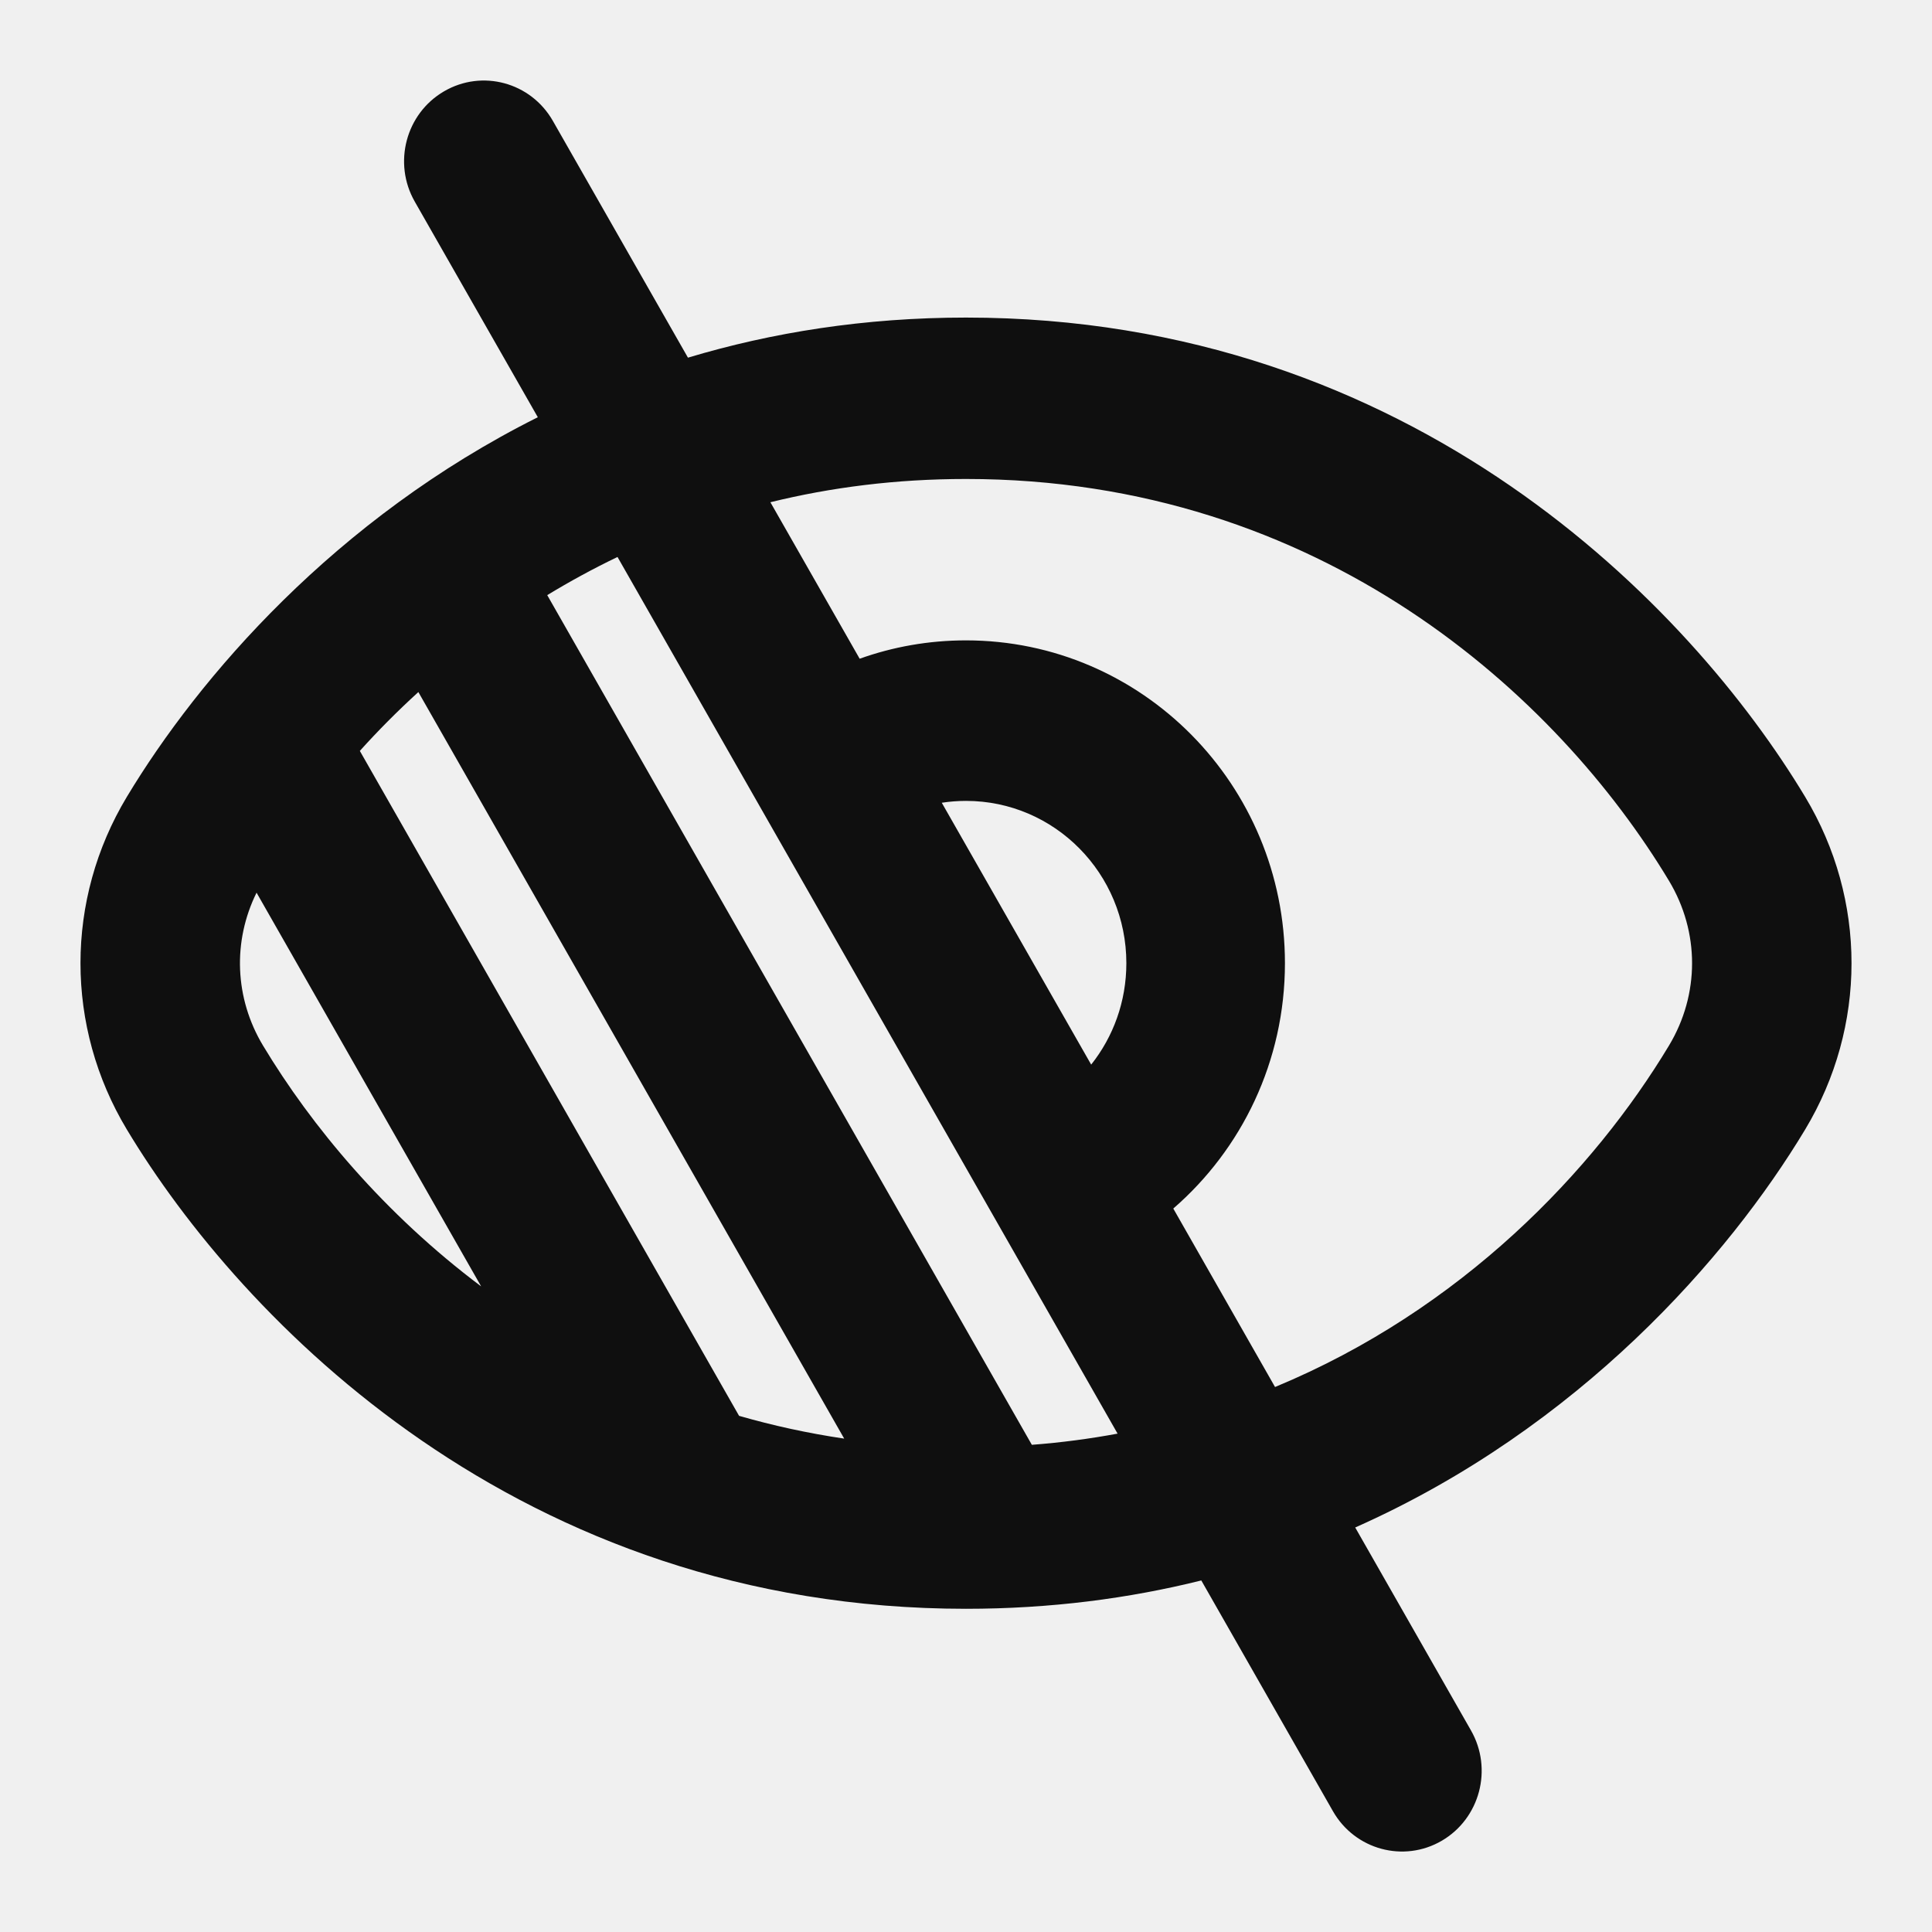
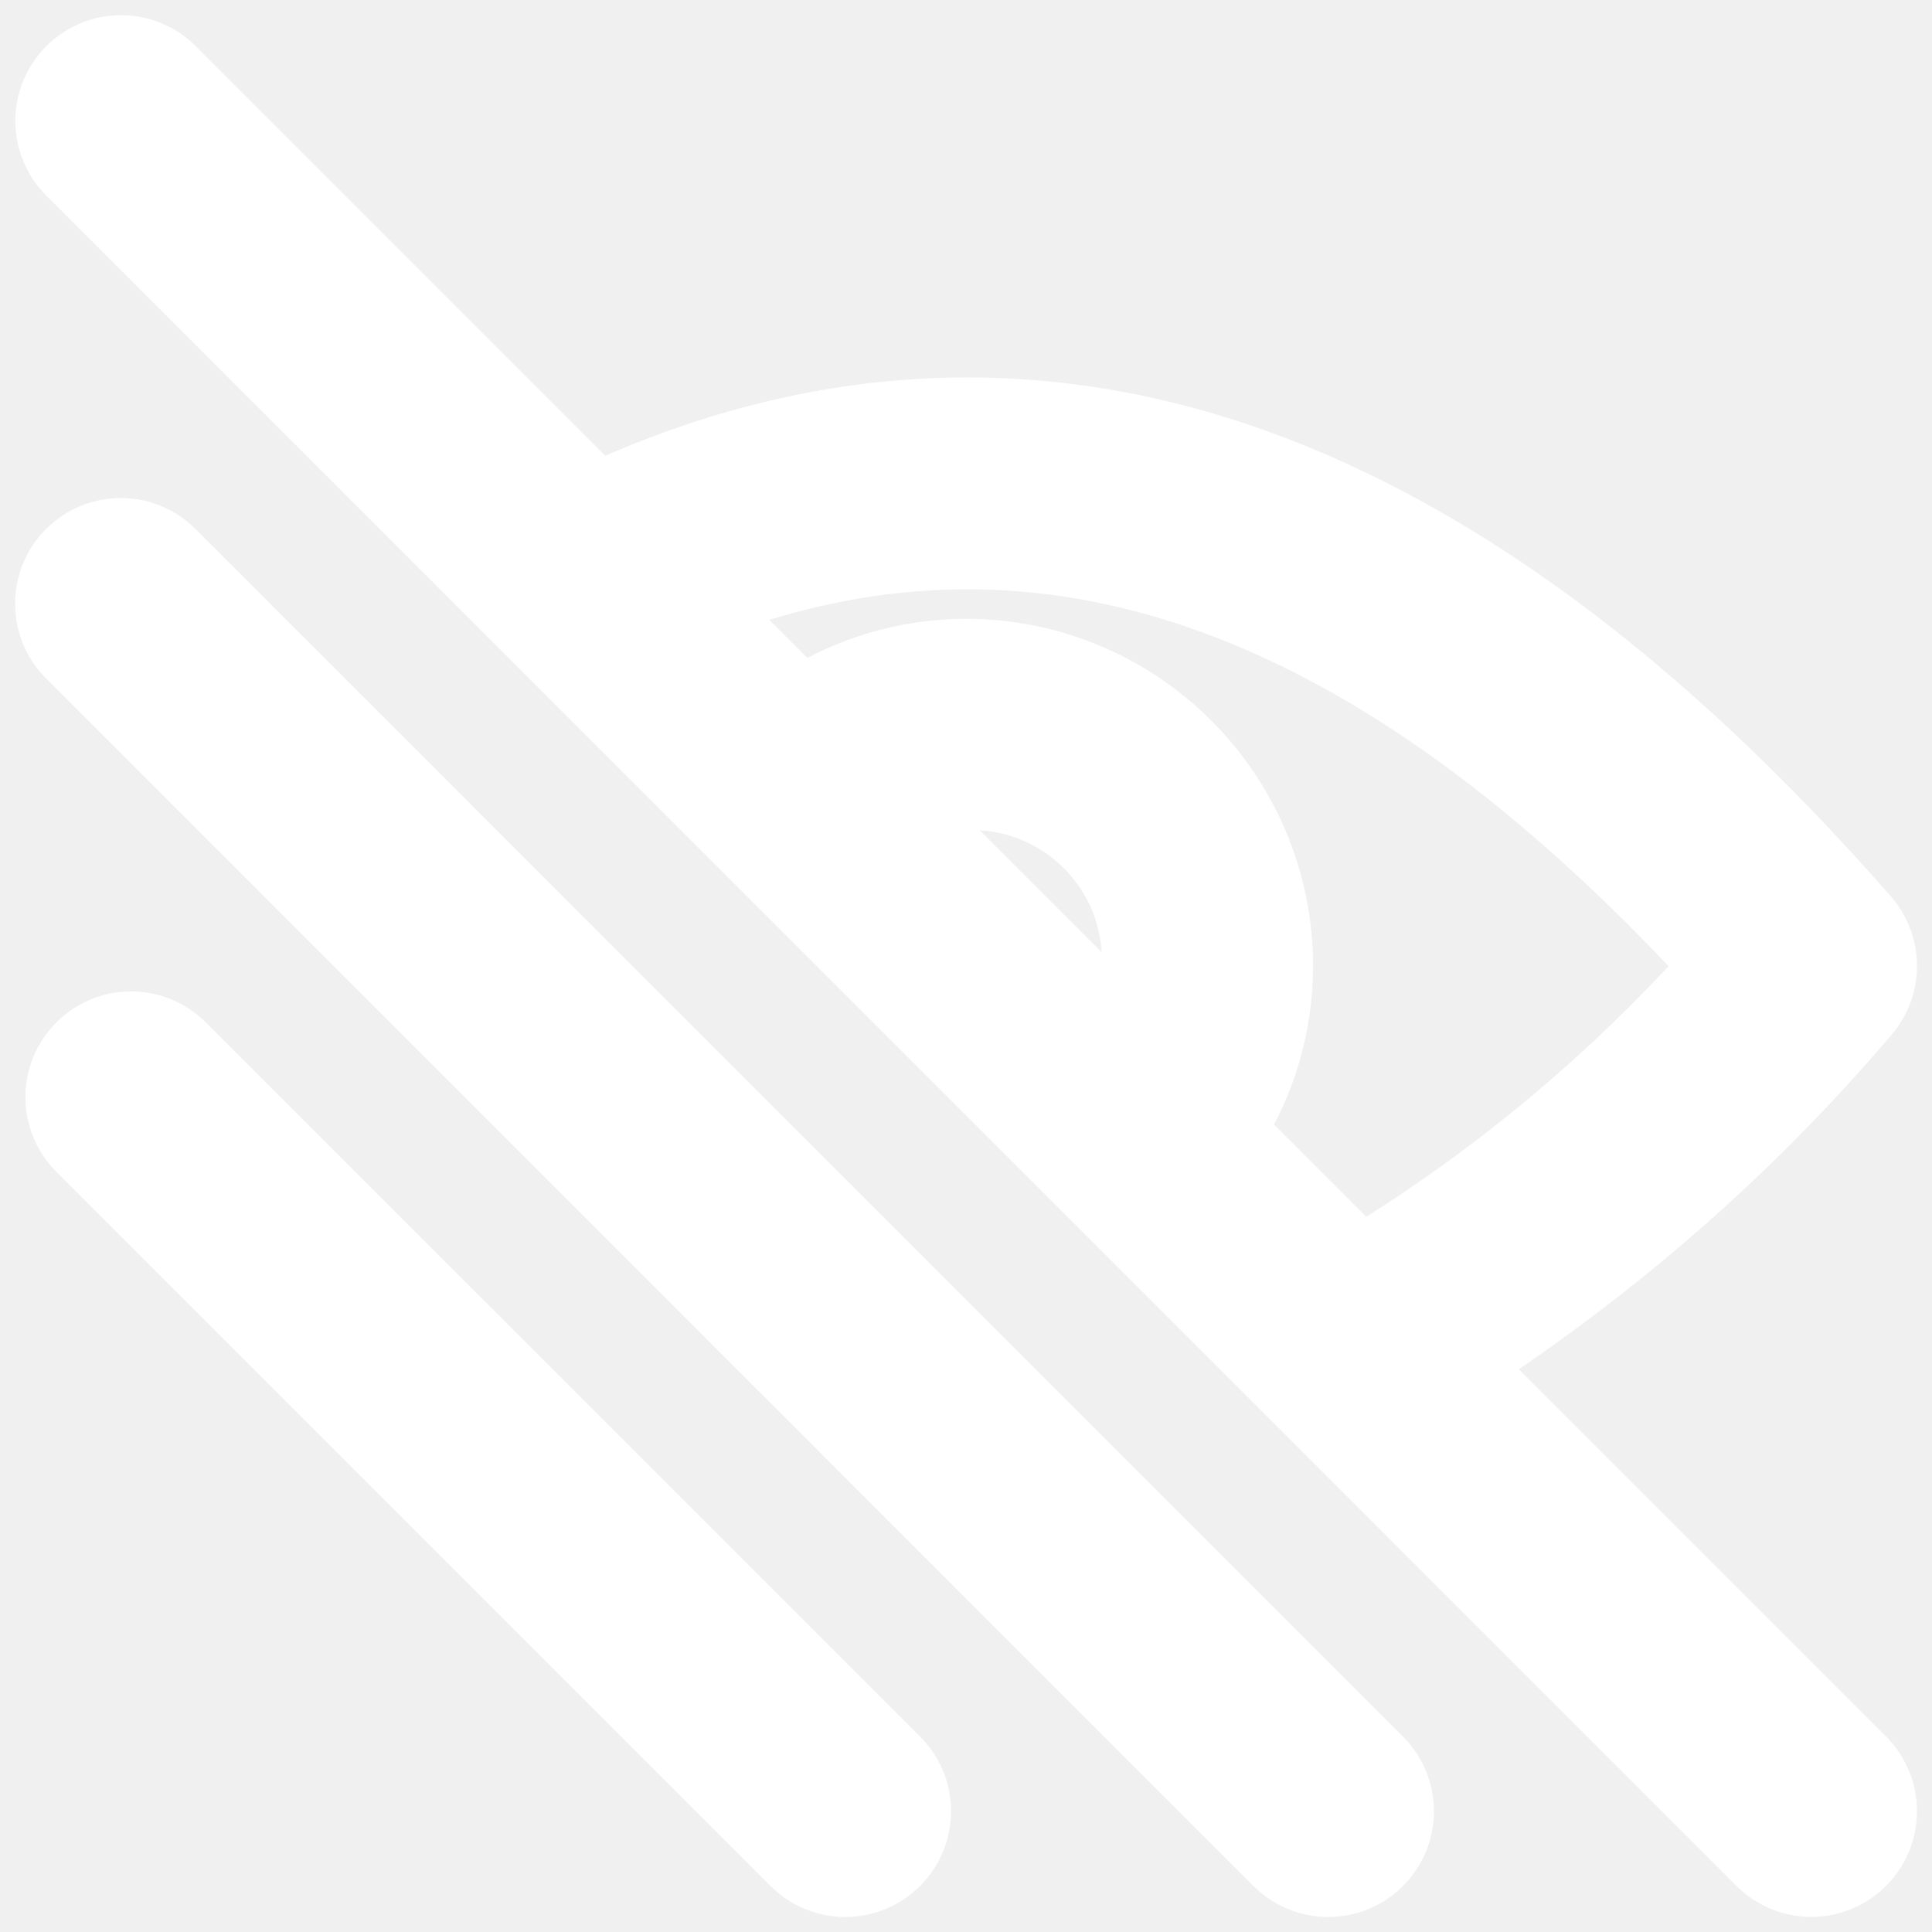
- <svg xmlns="http://www.w3.org/2000/svg" width="800px" height="800px" viewBox="0 0 24 24" fill="none">
-   <path fill-rule="evenodd" clip-rule="evenodd" d="M5.515 1.135C5.041 1.412 4.879 2.025 5.152 2.504L6.681 5.183C4.164 6.442 2.469 8.414 1.575 9.9C0.808 11.176 0.808 12.754 1.575 14.03C2.996 16.394 6.446 19.985 12 19.985C13.049 19.985 14.023 19.857 14.923 19.633L16.558 22.499C16.831 22.978 17.437 23.143 17.911 22.866C18.384 22.589 18.547 21.976 18.273 21.496L16.835 18.975C19.619 17.738 21.475 15.61 22.425 14.03C23.192 12.754 23.192 11.176 22.425 9.9C21.004 7.536 17.554 3.945 12 3.945C10.741 3.945 9.589 4.13 8.546 4.443L6.868 1.502C6.594 1.022 5.989 0.858 5.515 1.135ZM7.671 6.919C7.367 7.065 7.076 7.224 6.798 7.393L12.818 17.948C13.184 17.92 13.539 17.873 13.883 17.809L7.671 6.919ZM15.839 17.23C18.163 16.267 19.802 14.536 20.733 12.988C21.115 12.352 21.115 11.578 20.733 10.942C19.352 8.646 16.416 5.95 12 5.95C11.133 5.95 10.322 6.054 9.57 6.239L10.679 8.183C11.092 8.035 11.537 7.955 12 7.955C14.188 7.955 15.962 9.75 15.962 11.965C15.962 13.185 15.424 14.277 14.575 15.013L15.839 17.23ZM13.555 13.225C13.829 12.88 13.992 12.442 13.992 11.965C13.992 10.851 13.1 9.949 12 9.949C11.898 9.949 11.797 9.957 11.699 9.972L13.555 13.225ZM10.487 17.871L5.197 8.597C4.937 8.834 4.694 9.079 4.47 9.328L9.181 17.588C9.598 17.708 10.033 17.804 10.487 17.871ZM5.977 15.98L3.187 11.089C2.888 11.694 2.914 12.4 3.267 12.988C3.873 13.995 4.778 15.08 5.977 15.98Z" fill="#0F0F0F" />
+ <svg xmlns="http://www.w3.org/2000/svg" fill="#ffffff" width="800px" height="800px" viewBox="0 0 32 32" version="1.1" stroke="#ffffff">
+   <g id="SVGRepo_bgCarrier" stroke-width="0" />
+   <g id="SVGRepo_tracerCarrier" stroke-linecap="round" stroke-linejoin="round" />
+   <g id="SVGRepo_iconCarrier">
+     <path d="M24.372 22.603c2.513-1.651 4.675-3.561 6.535-5.738l0.035-0.042c0.192-0.219 0.309-0.507 0.309-0.823s-0.117-0.604-0.31-0.825l0.001 0.001c-6.911-7.893-13.98-10.246-21.028-7.032l-7.029-7.029c-0.226-0.225-0.537-0.363-0.881-0.363-0.69 0-1.25 0.56-1.25 1.25 0 0.344 0.139 0.655 0.363 0.881l27.999 28.001c0.226 0.226 0.539 0.366 0.884 0.366 0.691 0 1.251-0.56 1.251-1.251 0-0.345-0.14-0.658-0.366-0.884l0 0zM28.318 16c-1.661 1.843-3.558 3.428-5.653 4.721l-0.111 0.064-2.076-2.076c0.482-0.771 0.768-1.706 0.771-2.709v-0.001c-0.004-2.898-2.352-5.246-5.25-5.25h-0c-1.003 0.003-1.939 0.29-2.732 0.785l0.022-0.013-1.467-1.467c5.474-2.061 10.894-0.115 16.496 5.945zM15.18 13.412c0.242-0.091 0.522-0.149 0.814-0.162l0.005-0c0.029-0.001 0.063-0.002 0.097-0.002 1.466 0 2.655 1.189 2.655 2.655 0 0.329-0.060 0.644-0.169 0.935l0.006-0.018zM2.884 9.115c-0.226-0.226-0.539-0.366-0.884-0.366-0.69 0-1.25 0.56-1.25 1.25 0 0.345 0.14 0.658 0.366 0.884l19.999 20.002c0.226 0.226 0.539 0.366 0.884 0.366 0.691 0 1.251-0.56 1.251-1.251 0-0.345-0.14-0.658-0.366-0.884l0 0zM3.052 17.284c-0.226-0.224-0.537-0.363-0.881-0.363-0.69 0-1.25 0.56-1.25 1.25 0 0.344 0.139 0.656 0.364 0.882l11.832 11.832c0.226 0.226 0.539 0.366 0.884 0.366 0.691 0 1.251-0.56 1.251-1.251 0-0.346-0.14-0.658-0.367-0.885v0z" />
+   </g>
</svg>
